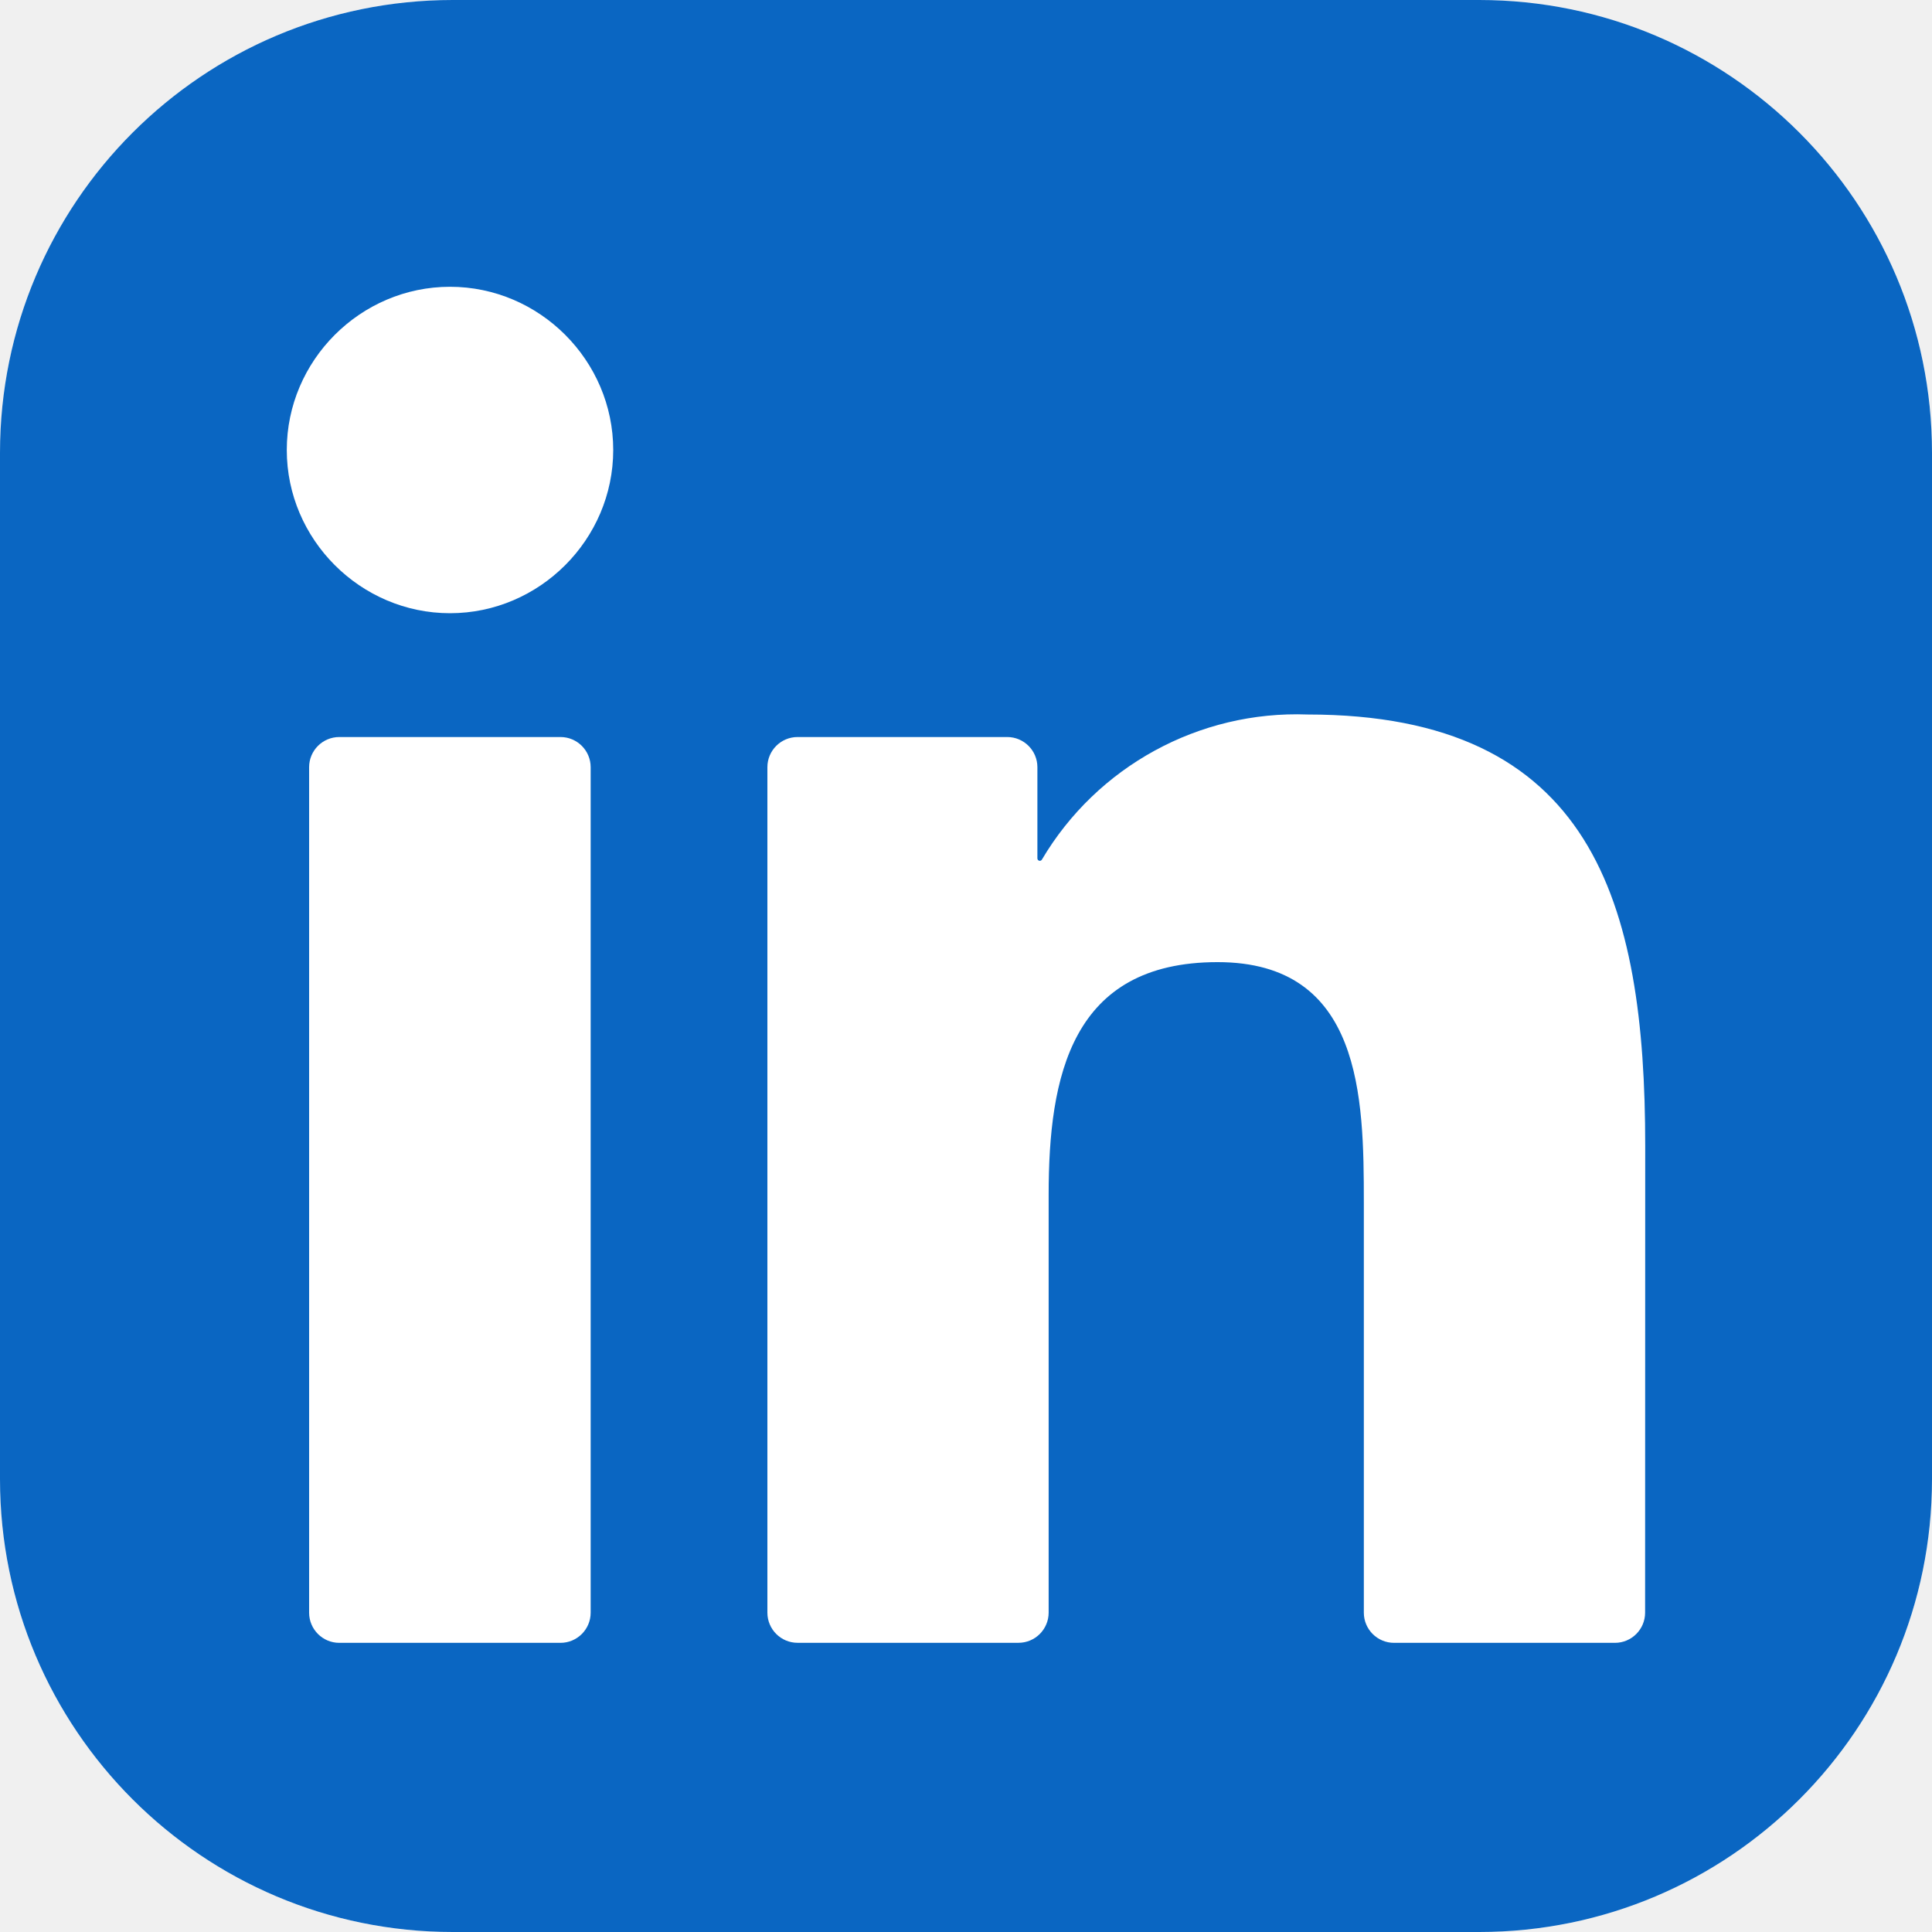
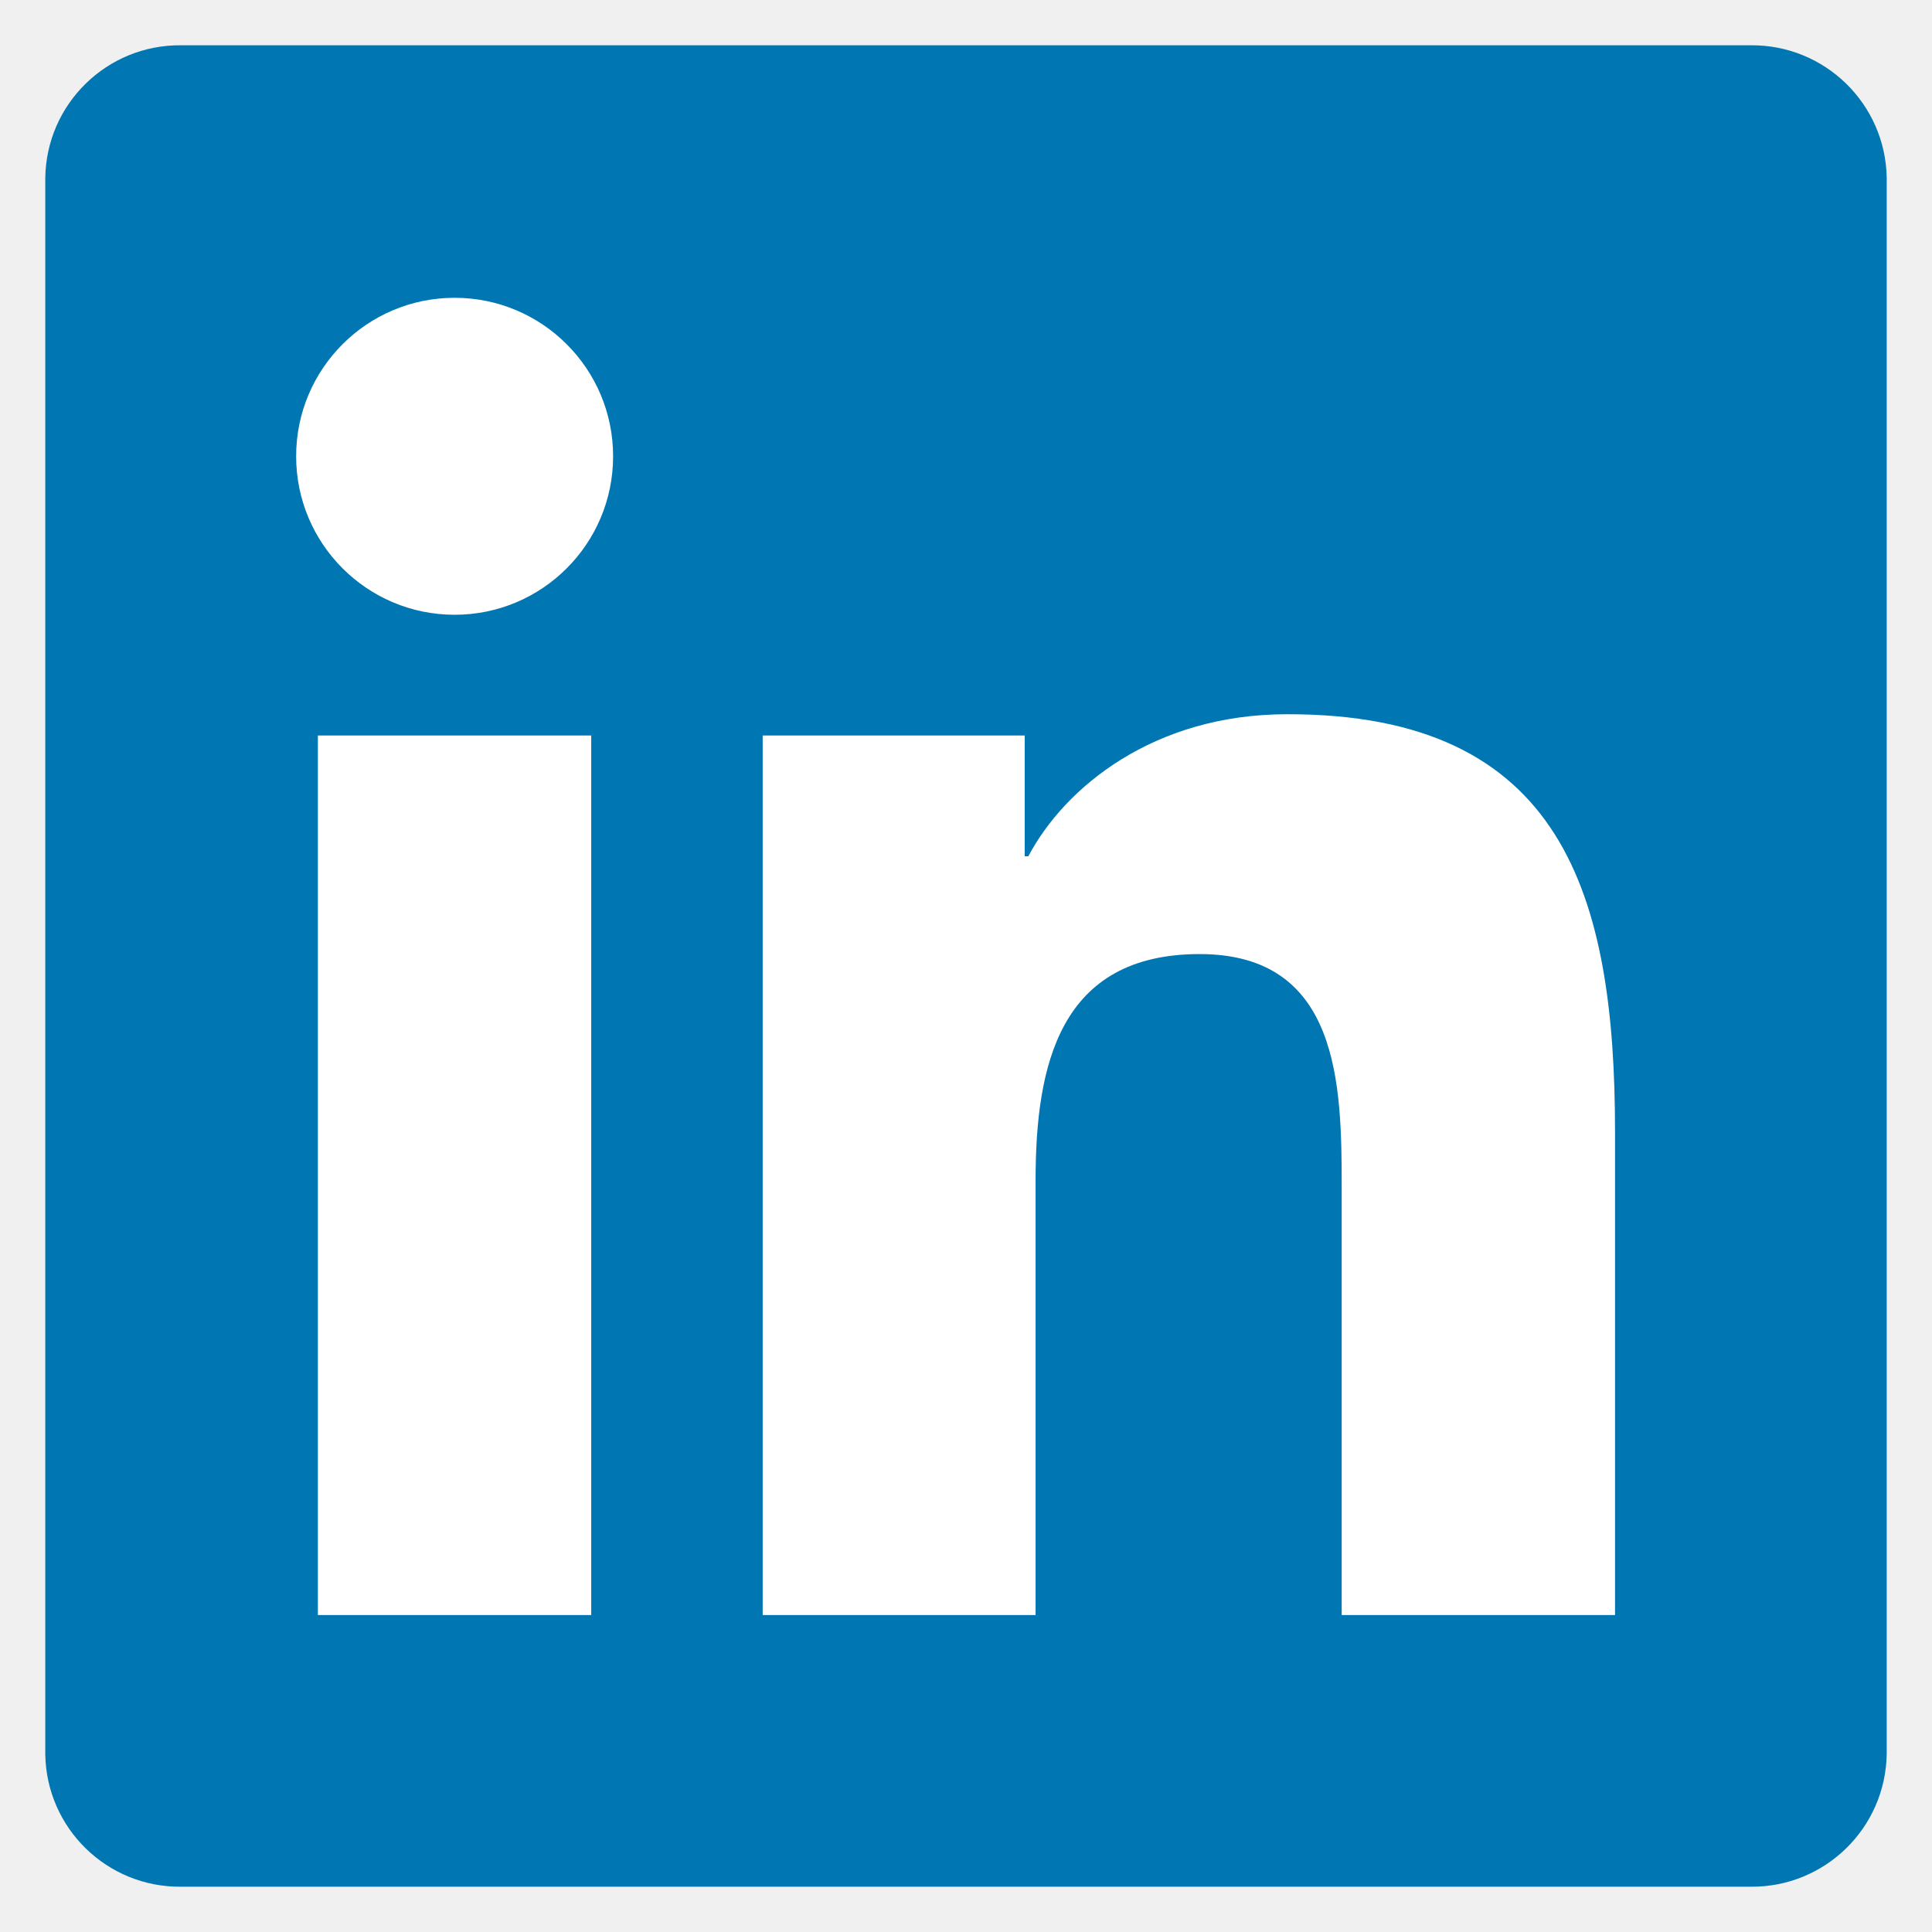
- <svg xmlns="http://www.w3.org/2000/svg" width="48" height="48" viewBox="0 0 256 256" fill="none" version="1.1">
-   <g transform="translate(0, 0)">
-     <svg width="256" height="256" viewBox="0 0 256 256" fill="none">
-       <rect width="256" height="256" rx="60" fill="white" />
-       <rect width="256" height="256" rx="60" fill="#0A66C2" />
-       <path d="M184.715 217.685H213.985C216.194 217.685 217.985 215.895 217.985 213.686L218 151.844C218 119.521 211.035 94.675 173.262 94.675C158.903 94.142 145.362 101.544 138.055 113.904C137.997 114.002 137.893 114.062 137.779 114.062C137.603 114.062 137.46 113.919 137.46 113.743V101.66C137.46 99.451 135.67 97.66 133.46 97.66H105.683C103.474 97.66 101.683 99.451 101.683 101.66V213.68C101.683 215.89 103.474 217.68 105.683 217.68H134.951C137.16 217.68 138.951 215.89 138.951 213.68V158.307C138.951 142.65 141.921 127.487 161.332 127.487C180.467 127.487 180.715 145.403 180.715 159.321V213.685C180.715 215.894 182.506 217.685 184.715 217.685Z" fill="white" />
-       <path d="M38 59.627C38 71.492 47.767 81.254 59.632 81.254C71.494 81.253 81.255 71.485 81.255 59.623C81.253 47.761 71.491 38 59.627 38C47.763 38 38 47.763 38 59.627Z" fill="white" />
-       <path d="M44.959 217.685H74.266C76.475 217.685 78.266 215.894 78.266 213.685V101.66C78.266 99.451 76.475 97.66 74.266 97.66H44.959C42.75 97.66 40.959 99.451 40.959 101.66V213.685C40.959 215.894 42.75 217.685 44.959 217.685Z" fill="white" />
-     </svg>
-   </g>
+ <svg xmlns="http://www.w3.org/2000/svg" viewBox="0 0 128 128">
+   <path fill="#0076b2" d="M116 3H12a8.91 8.91 0 00-9 8.8v104.42a8.91 8.91 0 009 8.78h104a8.93 8.93 0 009-8.81V11.77A8.93 8.93 0 00116 3z" />
+   <path fill="#fff" d="M21.06 48.73h18.11V107H21.06zm9.06-29a10.5 10.5 0 11-10.5 10.49 10.5 10.5 0 0110.5-10.49M50.53 48.73h17.36v8h.24c2.42-4.58 8.32-9.41 17.13-9.41C103.6 47.28 107 59.35 107 75v32H88.89V78.65c0-6.75-.12-15.44-9.41-15.44s-10.87 7.36-10.87 15V107H50.53z" />
</svg>
